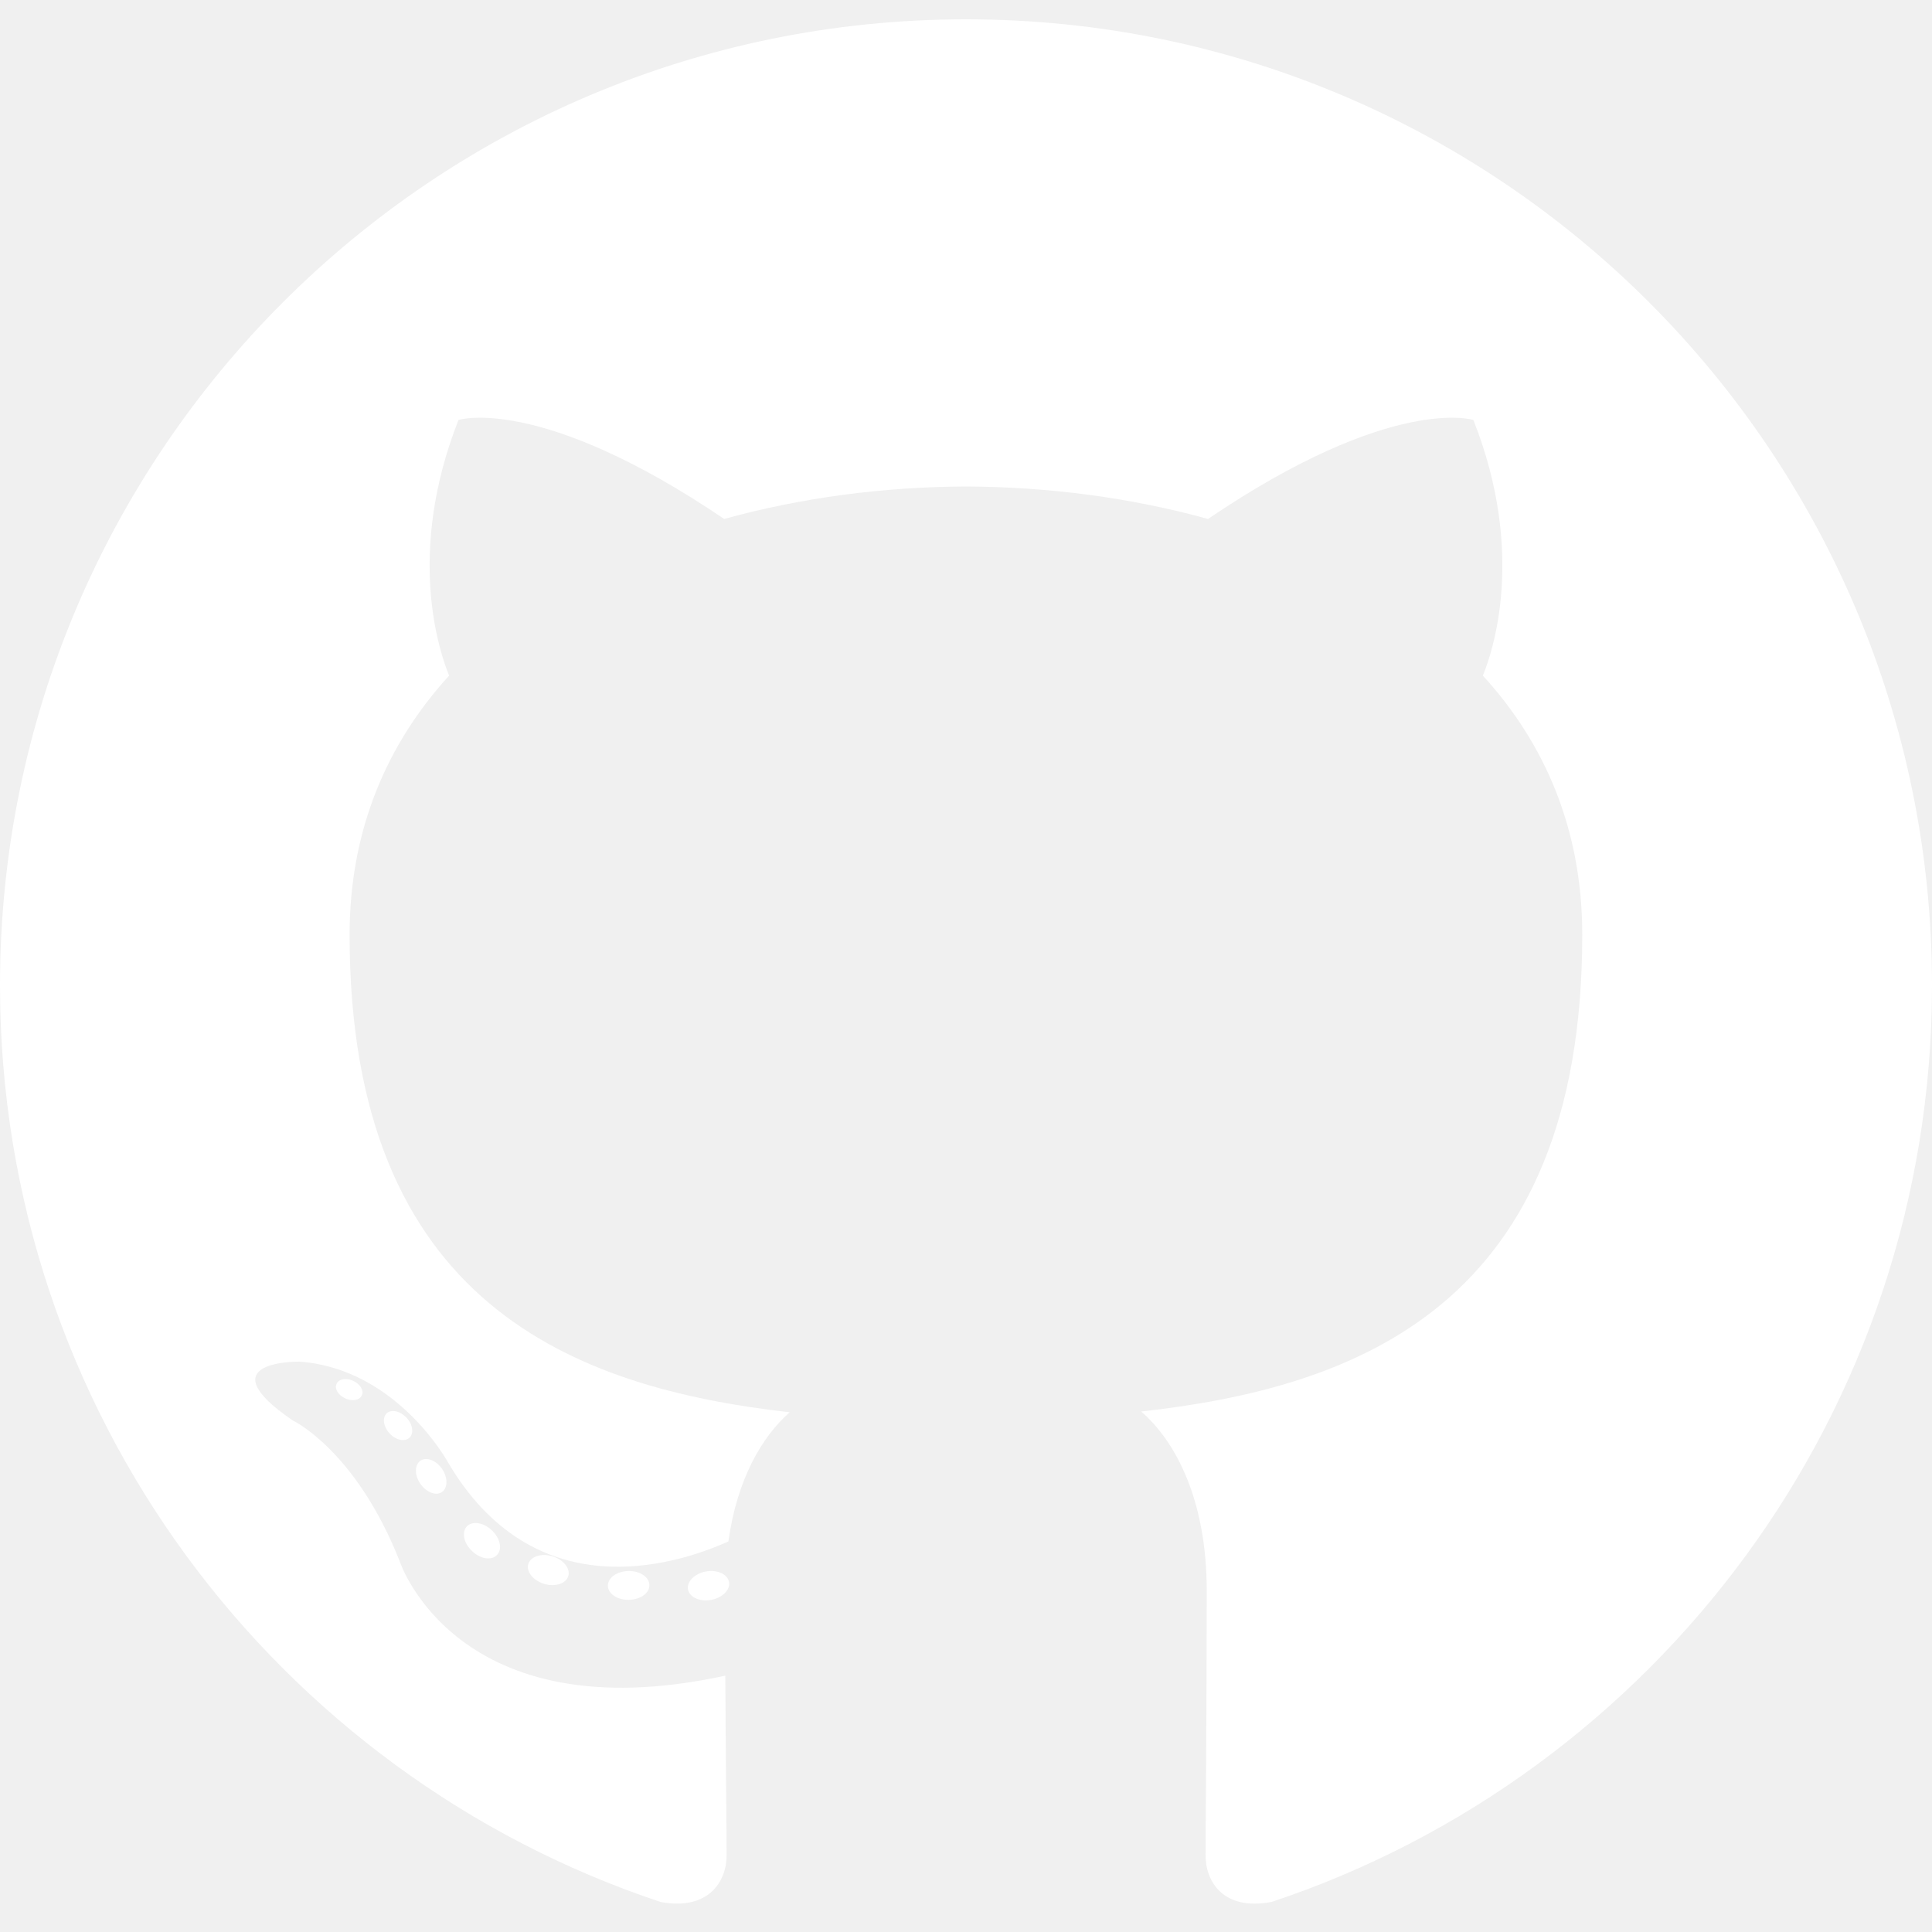
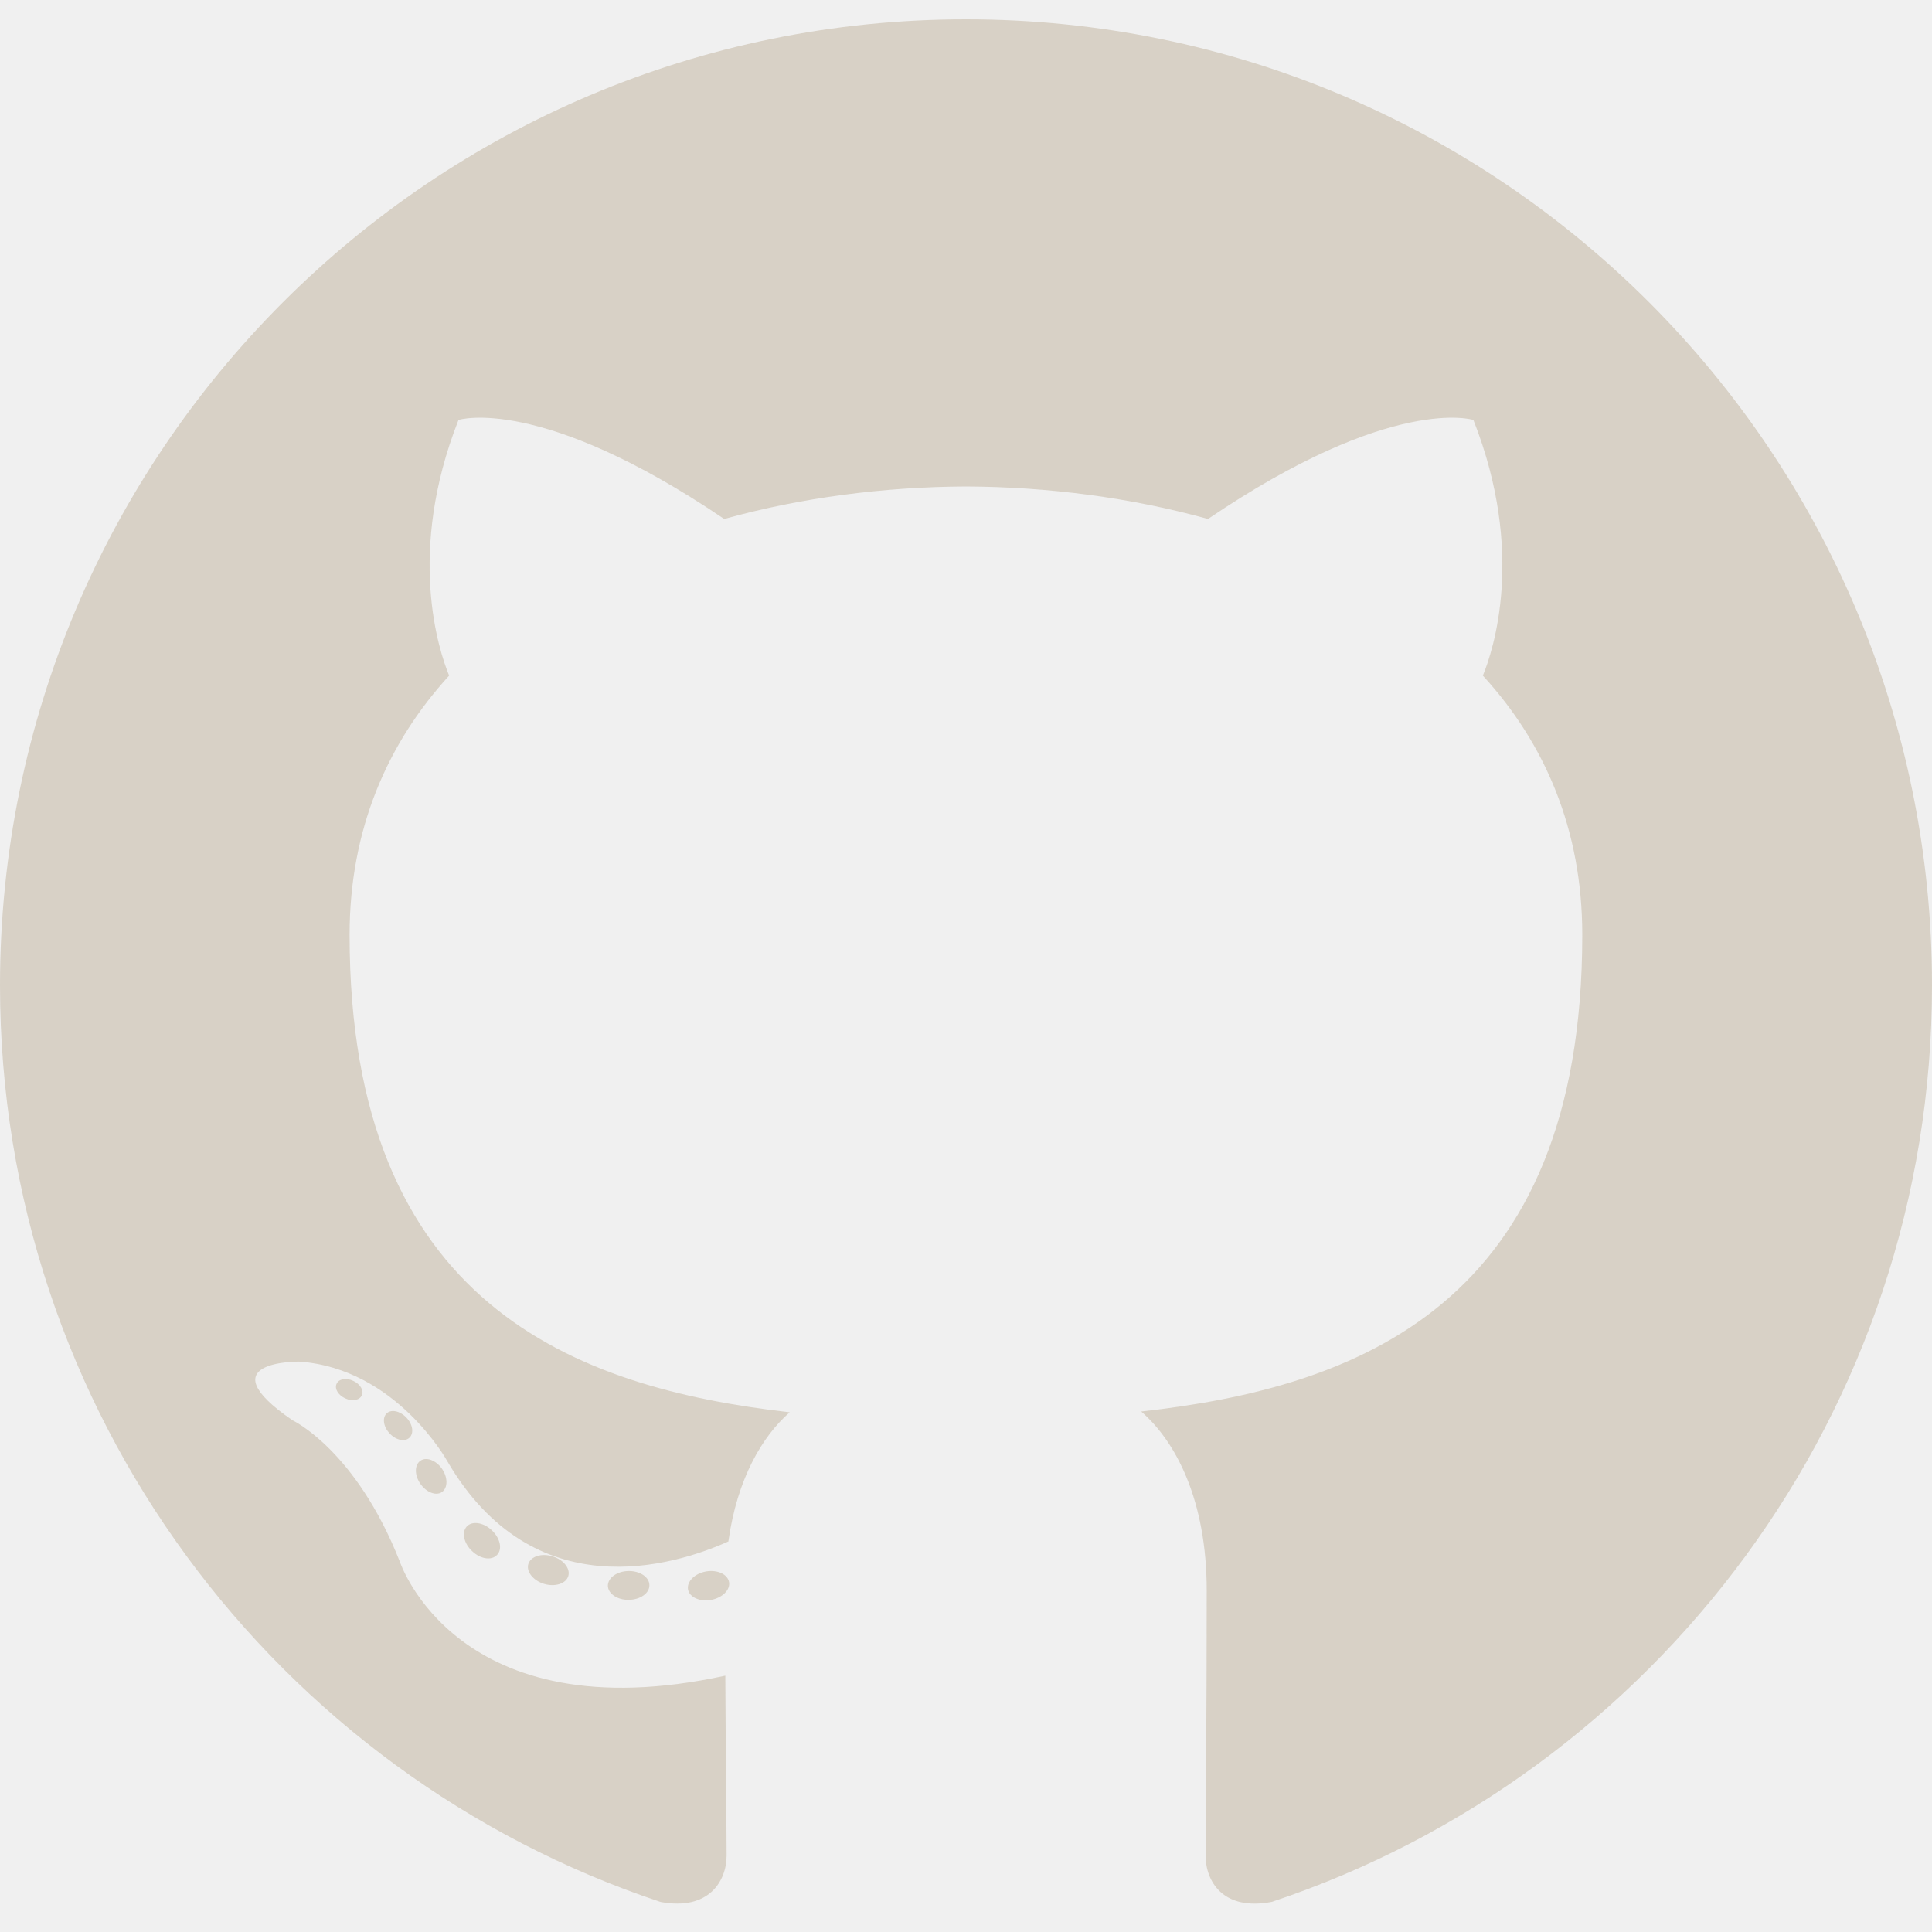
<svg xmlns="http://www.w3.org/2000/svg" width="100" height="100" viewBox="0 0 100 100" fill="none">
  <g id="github">
    <g id="github_2">
-       <path id="Vector" d="M50 1C22.389 1 -0 23.386 -0 51.001C-0 73.092 14.326 91.835 34.193 98.446C36.692 98.909 37.609 97.361 37.609 96.041C37.609 94.849 37.563 90.909 37.542 86.732C23.631 89.756 20.696 80.832 20.696 80.832C18.422 75.053 15.144 73.516 15.144 73.516C10.608 70.413 15.486 70.477 15.486 70.477C20.507 70.829 23.151 75.629 23.151 75.629C27.61 83.273 34.848 81.063 37.701 79.786C38.15 76.554 39.446 74.349 40.876 73.1C29.77 71.835 18.095 67.548 18.095 48.389C18.095 42.931 20.049 38.47 23.247 34.969C22.728 33.709 21.017 28.624 23.732 21.737C23.732 21.737 27.93 20.393 37.485 26.862C41.473 25.754 45.751 25.198 50 25.18C54.249 25.198 58.53 25.754 62.526 26.862C72.069 20.393 76.262 21.737 76.262 21.737C78.984 28.624 77.272 33.709 76.752 34.969C79.958 38.47 81.898 42.93 81.898 48.389C81.898 67.593 70.201 71.822 59.068 73.06C60.861 74.612 62.459 77.655 62.459 82.319C62.459 89.009 62.401 94.394 62.401 96.041C62.401 97.371 63.301 98.93 65.835 98.439C85.691 91.82 100 73.085 100 51.001C100 23.386 77.614 1 50 1Z" fill="white" />
-       <path id="Vector_2" d="M18.726 72.227C18.617 72.475 18.225 72.55 17.87 72.38C17.507 72.216 17.303 71.878 17.421 71.628C17.528 71.373 17.92 71.301 18.282 71.473C18.645 71.636 18.852 71.978 18.726 72.227ZM21.186 74.421C20.948 74.643 20.481 74.54 20.165 74.191C19.838 73.842 19.777 73.376 20.018 73.151C20.264 72.93 20.716 73.034 21.044 73.383C21.371 73.735 21.435 74.198 21.186 74.422L21.186 74.421ZM22.873 77.229C22.567 77.442 22.066 77.243 21.756 76.798C21.45 76.353 21.45 75.82 21.763 75.606C22.073 75.393 22.567 75.585 22.88 76.026C23.186 76.478 23.186 77.012 22.873 77.23L22.873 77.229ZM25.727 80.481C25.452 80.783 24.869 80.702 24.442 80.29C24.005 79.887 23.883 79.315 24.158 79.012C24.435 78.71 25.022 78.795 25.452 79.204C25.887 79.606 26.019 80.182 25.727 80.481H25.727ZM29.414 81.579C29.294 81.971 28.732 82.149 28.165 81.982C27.6 81.811 27.23 81.352 27.344 80.957C27.461 80.562 28.026 80.377 28.597 80.555C29.161 80.725 29.532 81.181 29.415 81.579H29.414ZM33.612 82.045C33.626 82.457 33.145 82.799 32.551 82.807C31.953 82.82 31.47 82.486 31.463 82.08C31.463 81.664 31.933 81.325 32.53 81.315C33.125 81.304 33.612 81.635 33.612 82.045ZM37.735 81.887C37.806 82.289 37.393 82.702 36.803 82.812C36.222 82.918 35.685 82.67 35.611 82.271C35.539 81.858 35.96 81.445 36.539 81.338C37.13 81.236 37.66 81.478 37.735 81.887Z" fill="white" />
+       <path id="Vector" d="M50 1C22.389 1 -0 23.386 -0 51.001C-0 73.092 14.326 91.835 34.193 98.446C36.692 98.909 37.609 97.361 37.609 96.041C37.609 94.849 37.563 90.909 37.542 86.732C23.631 89.756 20.696 80.832 20.696 80.832C18.422 75.053 15.144 73.516 15.144 73.516C10.608 70.413 15.486 70.477 15.486 70.477C20.507 70.829 23.151 75.629 23.151 75.629C27.61 83.273 34.848 81.063 37.701 79.786C38.15 76.554 39.446 74.349 40.876 73.1C29.77 71.835 18.095 67.548 18.095 48.389C18.095 42.931 20.049 38.47 23.247 34.969C22.728 33.709 21.017 28.624 23.732 21.737C23.732 21.737 27.93 20.393 37.485 26.862C41.473 25.754 45.751 25.198 50 25.18C54.249 25.198 58.53 25.754 62.526 26.862C72.069 20.393 76.262 21.737 76.262 21.737C78.984 28.624 77.272 33.709 76.752 34.969C79.958 38.47 81.898 42.93 81.898 48.389C81.898 67.593 70.201 71.822 59.068 73.06C60.861 74.612 62.459 77.655 62.459 82.319C62.459 89.009 62.401 94.394 62.401 96.041C62.401 97.371 63.301 98.93 65.835 98.439C85.691 91.82 100 73.085 100 51.001C100 23.386 77.614 1 50 1Z" fill="#d8d1c6" />
+       <path id="Vector_2" d="M18.726 72.227C18.617 72.475 18.225 72.55 17.87 72.38C17.507 72.216 17.303 71.878 17.421 71.628C17.528 71.373 17.92 71.301 18.282 71.473C18.645 71.636 18.852 71.978 18.726 72.227ZM21.186 74.421C20.948 74.643 20.481 74.54 20.165 74.191C19.838 73.842 19.777 73.376 20.018 73.151C20.264 72.93 20.716 73.034 21.044 73.383C21.371 73.735 21.435 74.198 21.186 74.422L21.186 74.421ZM22.873 77.229C22.567 77.442 22.066 77.243 21.756 76.798C21.45 76.353 21.45 75.82 21.763 75.606C22.073 75.393 22.567 75.585 22.88 76.026C23.186 76.478 23.186 77.012 22.873 77.23L22.873 77.229ZM25.727 80.481C25.452 80.783 24.869 80.702 24.442 80.29C24.005 79.887 23.883 79.315 24.158 79.012C24.435 78.71 25.022 78.795 25.452 79.204C25.887 79.606 26.019 80.182 25.727 80.481H25.727ZM29.414 81.579C29.294 81.971 28.732 82.149 28.165 81.982C27.6 81.811 27.23 81.352 27.344 80.957C27.461 80.562 28.026 80.377 28.597 80.555C29.161 80.725 29.532 81.181 29.415 81.579H29.414ZM33.612 82.045C33.626 82.457 33.145 82.799 32.551 82.807C31.953 82.82 31.47 82.486 31.463 82.08C31.463 81.664 31.933 81.325 32.53 81.315C33.125 81.304 33.612 81.635 33.612 82.045ZM37.735 81.887C37.806 82.289 37.393 82.702 36.803 82.812C36.222 82.918 35.685 82.67 35.611 82.271C35.539 81.858 35.96 81.445 36.539 81.338C37.13 81.236 37.66 81.478 37.735 81.887Z" fill="#d8d1c6" />
    </g>
  </g>
</svg>
